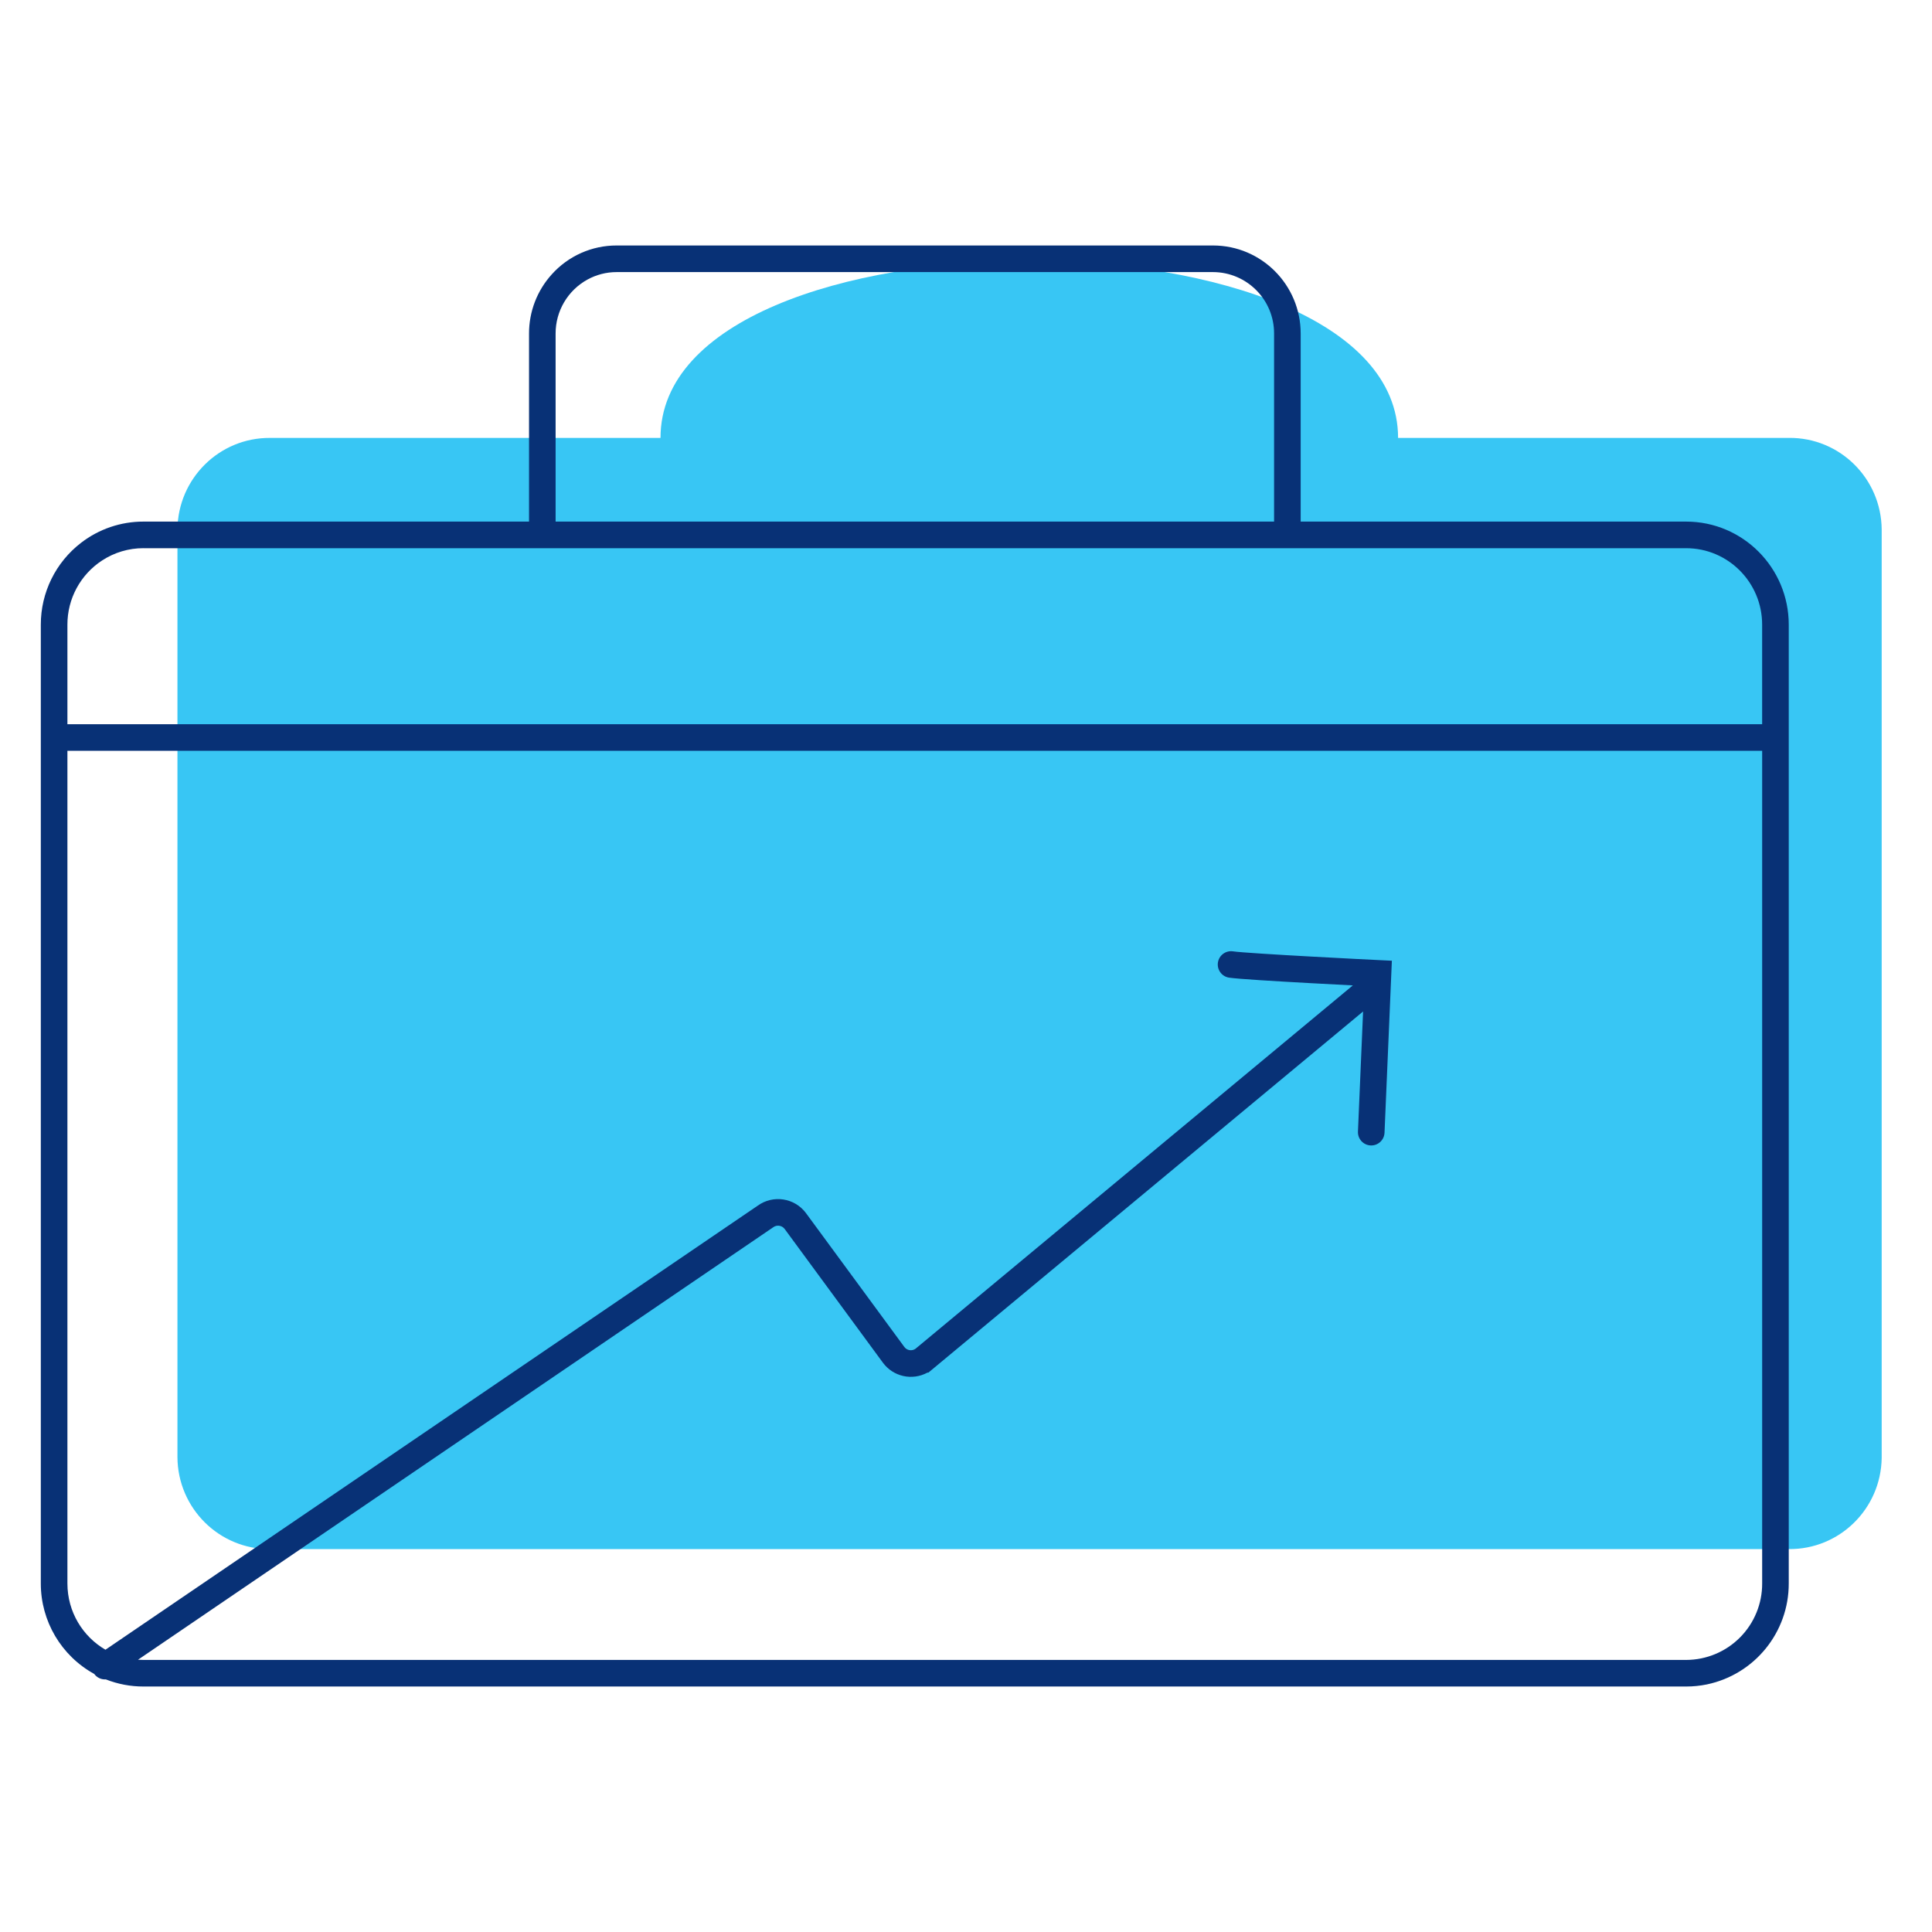
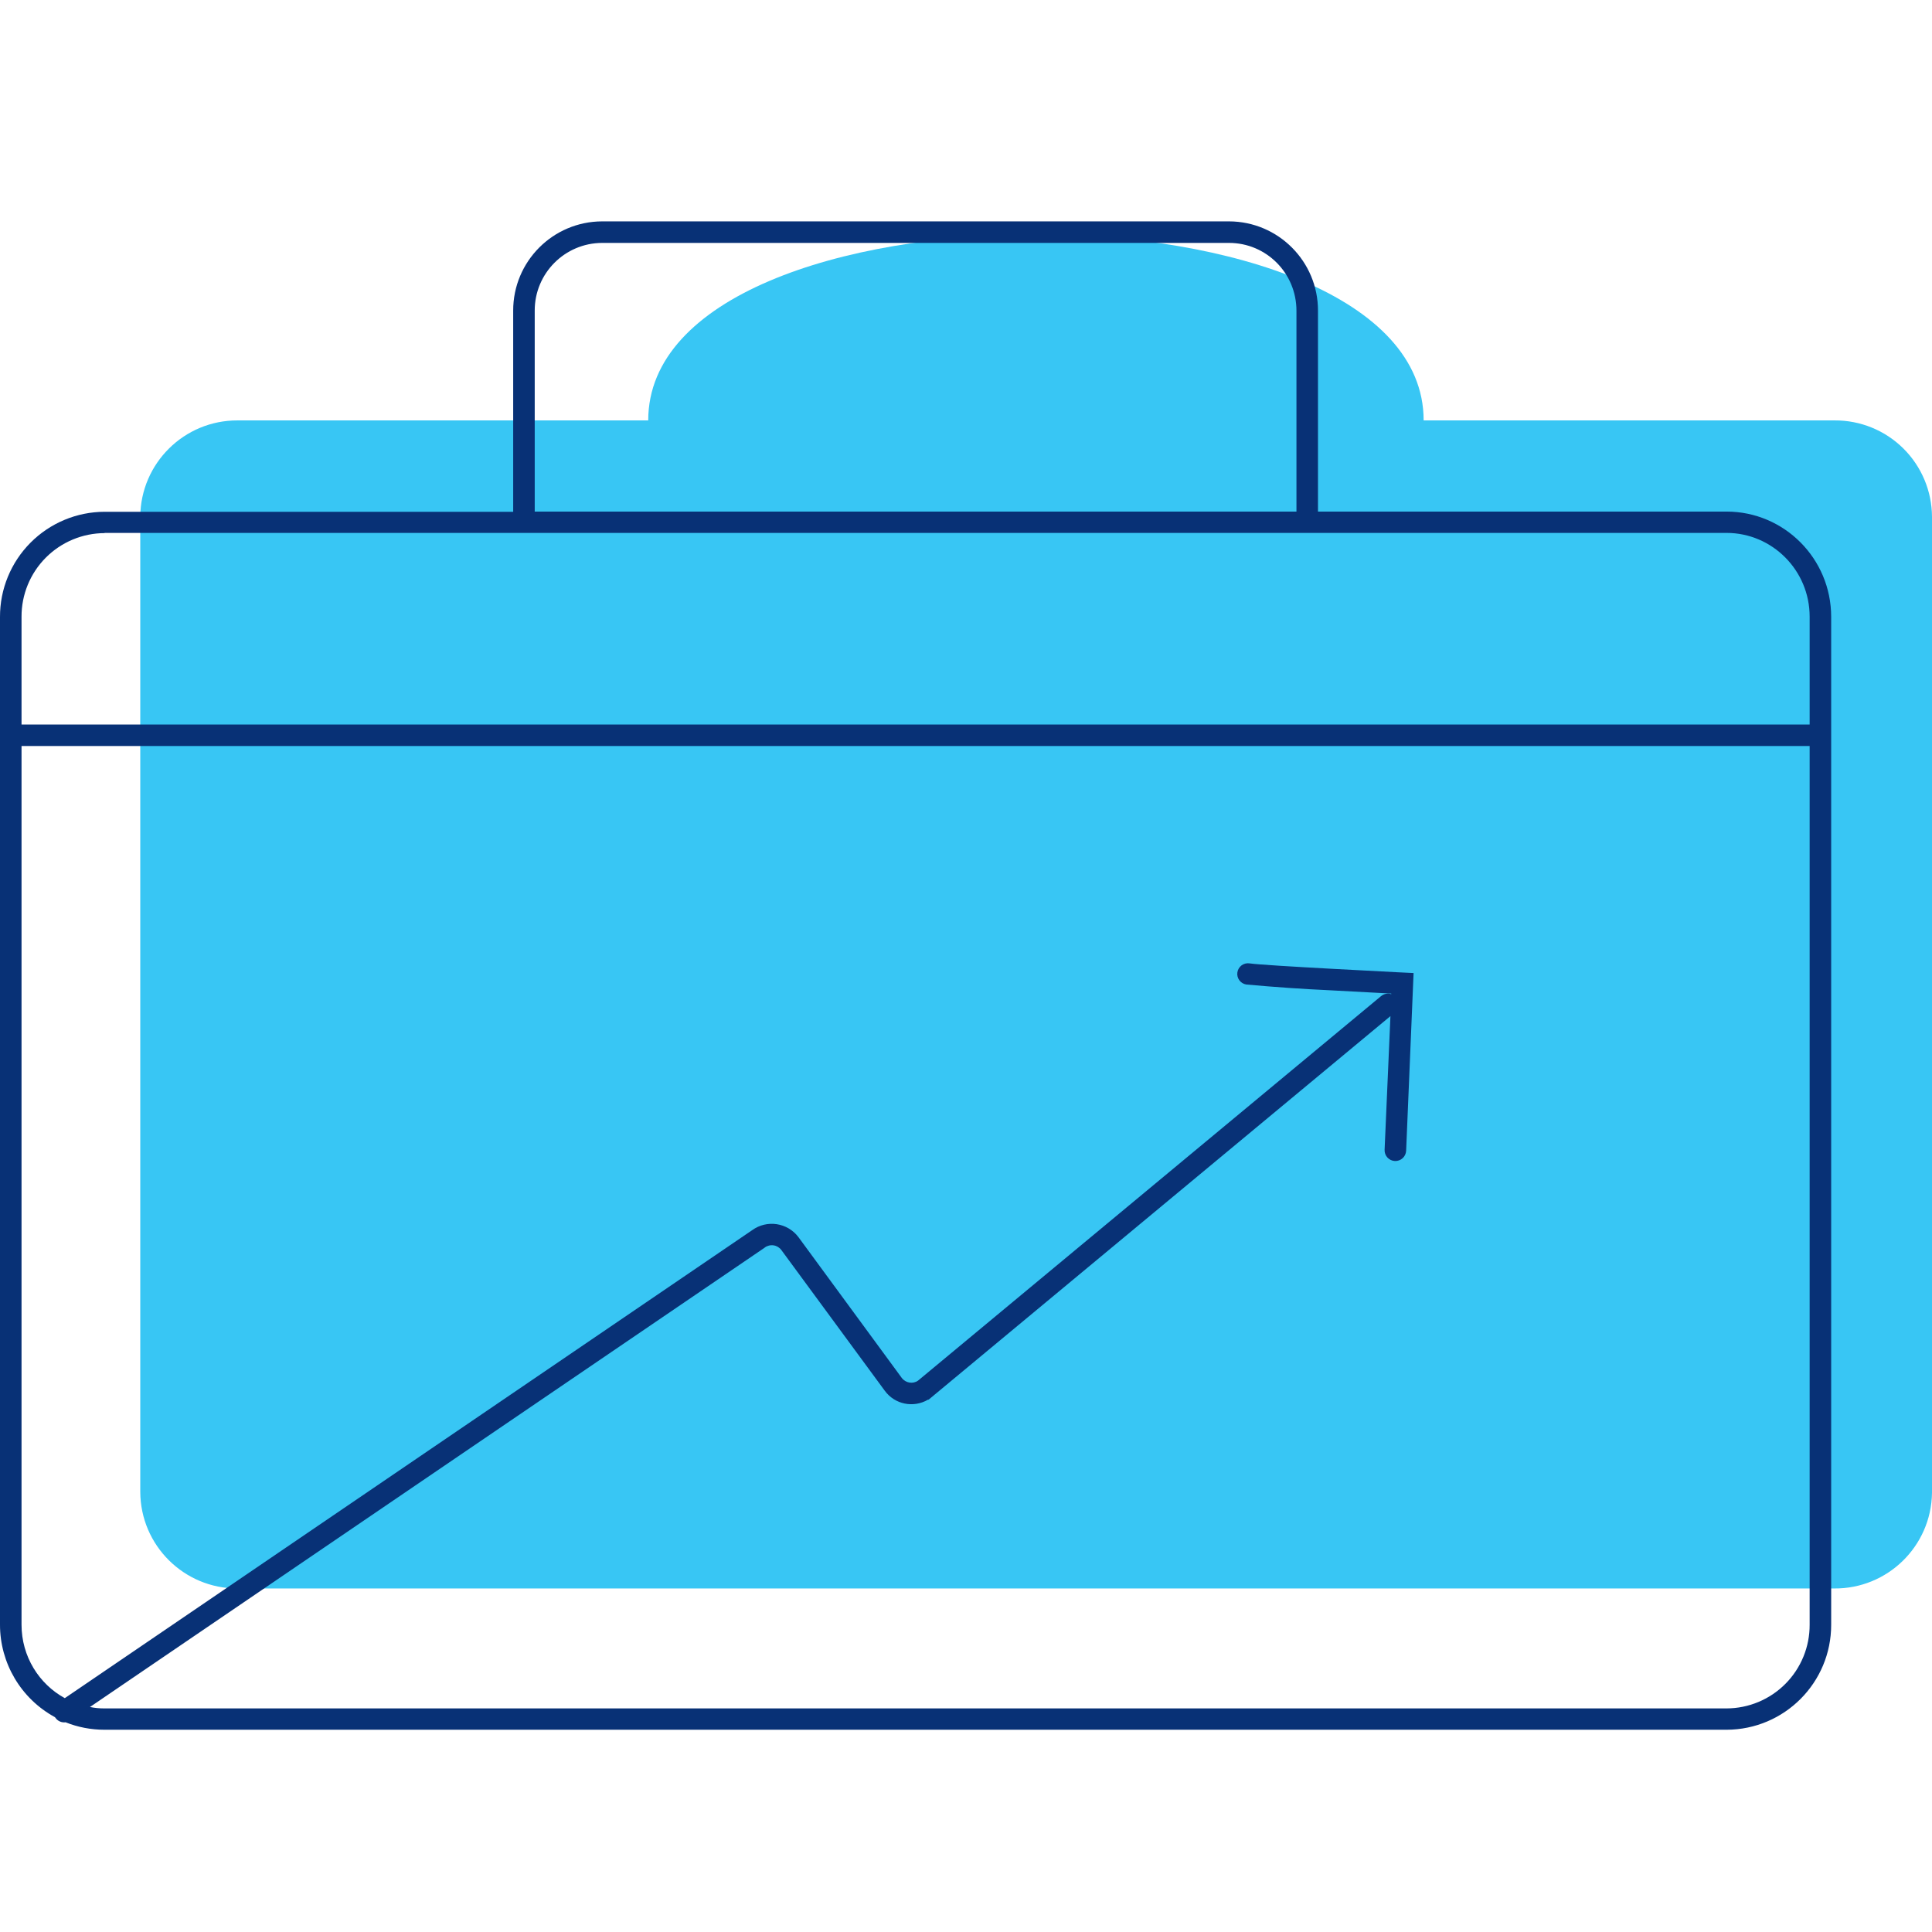
<svg xmlns="http://www.w3.org/2000/svg" id="icon-business-business" viewBox="0 0 96 96">
-   <path class="-path--shadow" fill="#38C6F4" d="M88.882 21.76H69.47c0-11.721-36.65-11.721-36.65 0H13.416c-2.517-.016-4.573 2.018-4.599 4.548v46.096c.015 2.538 2.074 4.583 4.598 4.569h75.467c2.514.026 4.577-1.994 4.618-4.522V26.308c-.022-2.535-2.084-4.571-4.605-4.549h-.013Z" />
-   <path class="-path--primary" fill="#083176" d="M63.308 25.918h-35.7v-9.344a3.053 3.053 0 0 1 1.585-2.684c.431-.236.925-.37 1.449-.37h29.632a3.044 3.044 0 0 1 3.034 3.054v9.344Zm-32.666-13.72a4.32 4.32 0 0 0-3.225 1.435 4.372 4.372 0 0 0-1.13 2.94v9.345H7.125a5.058 5.058 0 0 0-3.094 1.051 5.122 5.122 0 0 0-2.003 4.07v47.642a5.125 5.125 0 0 0 2.654 4.496.66.66 0 0 0 .577.271 5.064 5.064 0 0 0 1.866.354h76.66c.352 0 .696-.036 1.028-.104a5.116 5.116 0 0 0 4.069-5.017V31.04c0-2.825-2.28-5.122-5.097-5.122H64.63v-9.344c0-2.414-1.947-4.376-4.356-4.376H30.642Zm7.766 48.793-31.55 21.48c.088.006.177.01.267.01h76.66a3.786 3.786 0 0 0 3.776-3.8V37.306H3.35v41.375c0 1.409.76 2.636 1.89 3.293l32.403-22.06a1.73 1.73 0 0 1 2.41.37v.001l4.882 6.643a.401.401 0 0 0 .553.093l21.734-18.057a627.3 627.3 0 0 1-2.128-.113c-1.699-.093-3.57-.205-4.02-.272a.66.66 0 1 1 .194-1.307c.372.055 2.152.164 3.899.26.86.047 1.695.09 2.314.123l.745.037.28.014.655.032-.365 8.547a.66.66 0 0 1-1.32-.057l.255-5.968-21.6 17.944h-.047a1.723 1.723 0 0 1-2.213-.493l-4.88-6.642a.409.409 0 0 0-.572-.086l-.011.008ZM7.125 27.24h76.66c2.081 0 3.775 1.698 3.775 3.8v4.945H3.35V31.04a3.799 3.799 0 0 1 1.724-3.191 3.742 3.742 0 0 1 2.051-.61Z" fill-rule="evenodd" />
+   <path class="-path--shadow" fill="#38C6F4" d="M91.14 20.89h-20.4c0-12.32-38.53-12.32-38.53 0H11.8a4.82 4.82 0 0 0-4.83 4.78v48.46a4.82 4.82 0 0 0 4.83 4.8h79.33A4.82 4.82 0 0 0 96 74.18v-48.5a4.81 4.81 0 0 0-4.84-4.79h-.02Z" />
+   <path class="-path--primary" fill="#083176" fill-rule="evenodd" d="M25.5 15.44A4.43 4.43 0 0 1 29.92 11h31.15a4.43 4.43 0 0 1 4.42 4.44v9.98h20.3c2.87 0 5.2 2.34 5.2 5.23v50.08a5.21 5.21 0 0 1-5.2 5.22H5.19c-.68 0-1.33-.13-1.93-.37a.53.53 0 0 1-.51-.23v-.01h-.01l-.02-.02A5.23 5.23 0 0 1 0 80.72V30.66a5.21 5.21 0 0 1 5.2-5.23h20.3v-9.98Zm4.42-3.37a3.36 3.36 0 0 0-3.35 3.37v9.98h37.85v-9.98c0-1.87-1.5-3.37-3.35-3.37H29.92ZM5.2 26.49a4.14 4.14 0 0 0-4.13 4.16V36h88.85v-5.36c0-2.3-1.86-4.16-4.13-4.16H5.19Zm84.72 10.58H1.07v43.66c0 1.58.87 2.95 2.15 3.65l34.15-23.25a1.66 1.66 0 0 1 2.31.35l5.13 6.99c.2.26.56.31.81.13l23-19.1a.53.53 0 0 1 .51-.1v-.03l-.55-.03-2.43-.13a93.8 93.8 0 0 1-4.22-.29.53.53 0 0 1 .16-1.05c.4.06 2.28.17 4.11.27a657.78 657.78 0 0 0 3.22.17l.82.04-.37 8.83a.53.53 0 0 1-1.07-.05l.29-6.64-22.95 19.06h-.03c-.72.42-1.65.24-2.15-.45l-5.13-6.98a.59.59 0 0 0-.83-.13l-.01.01L4.47 84.82a3.56 3.56 0 0 0 .73.07h80.59a4.14 4.14 0 0 0 4.13-4.16V37.07Z" clip-rule="evenodd" />
</svg>
